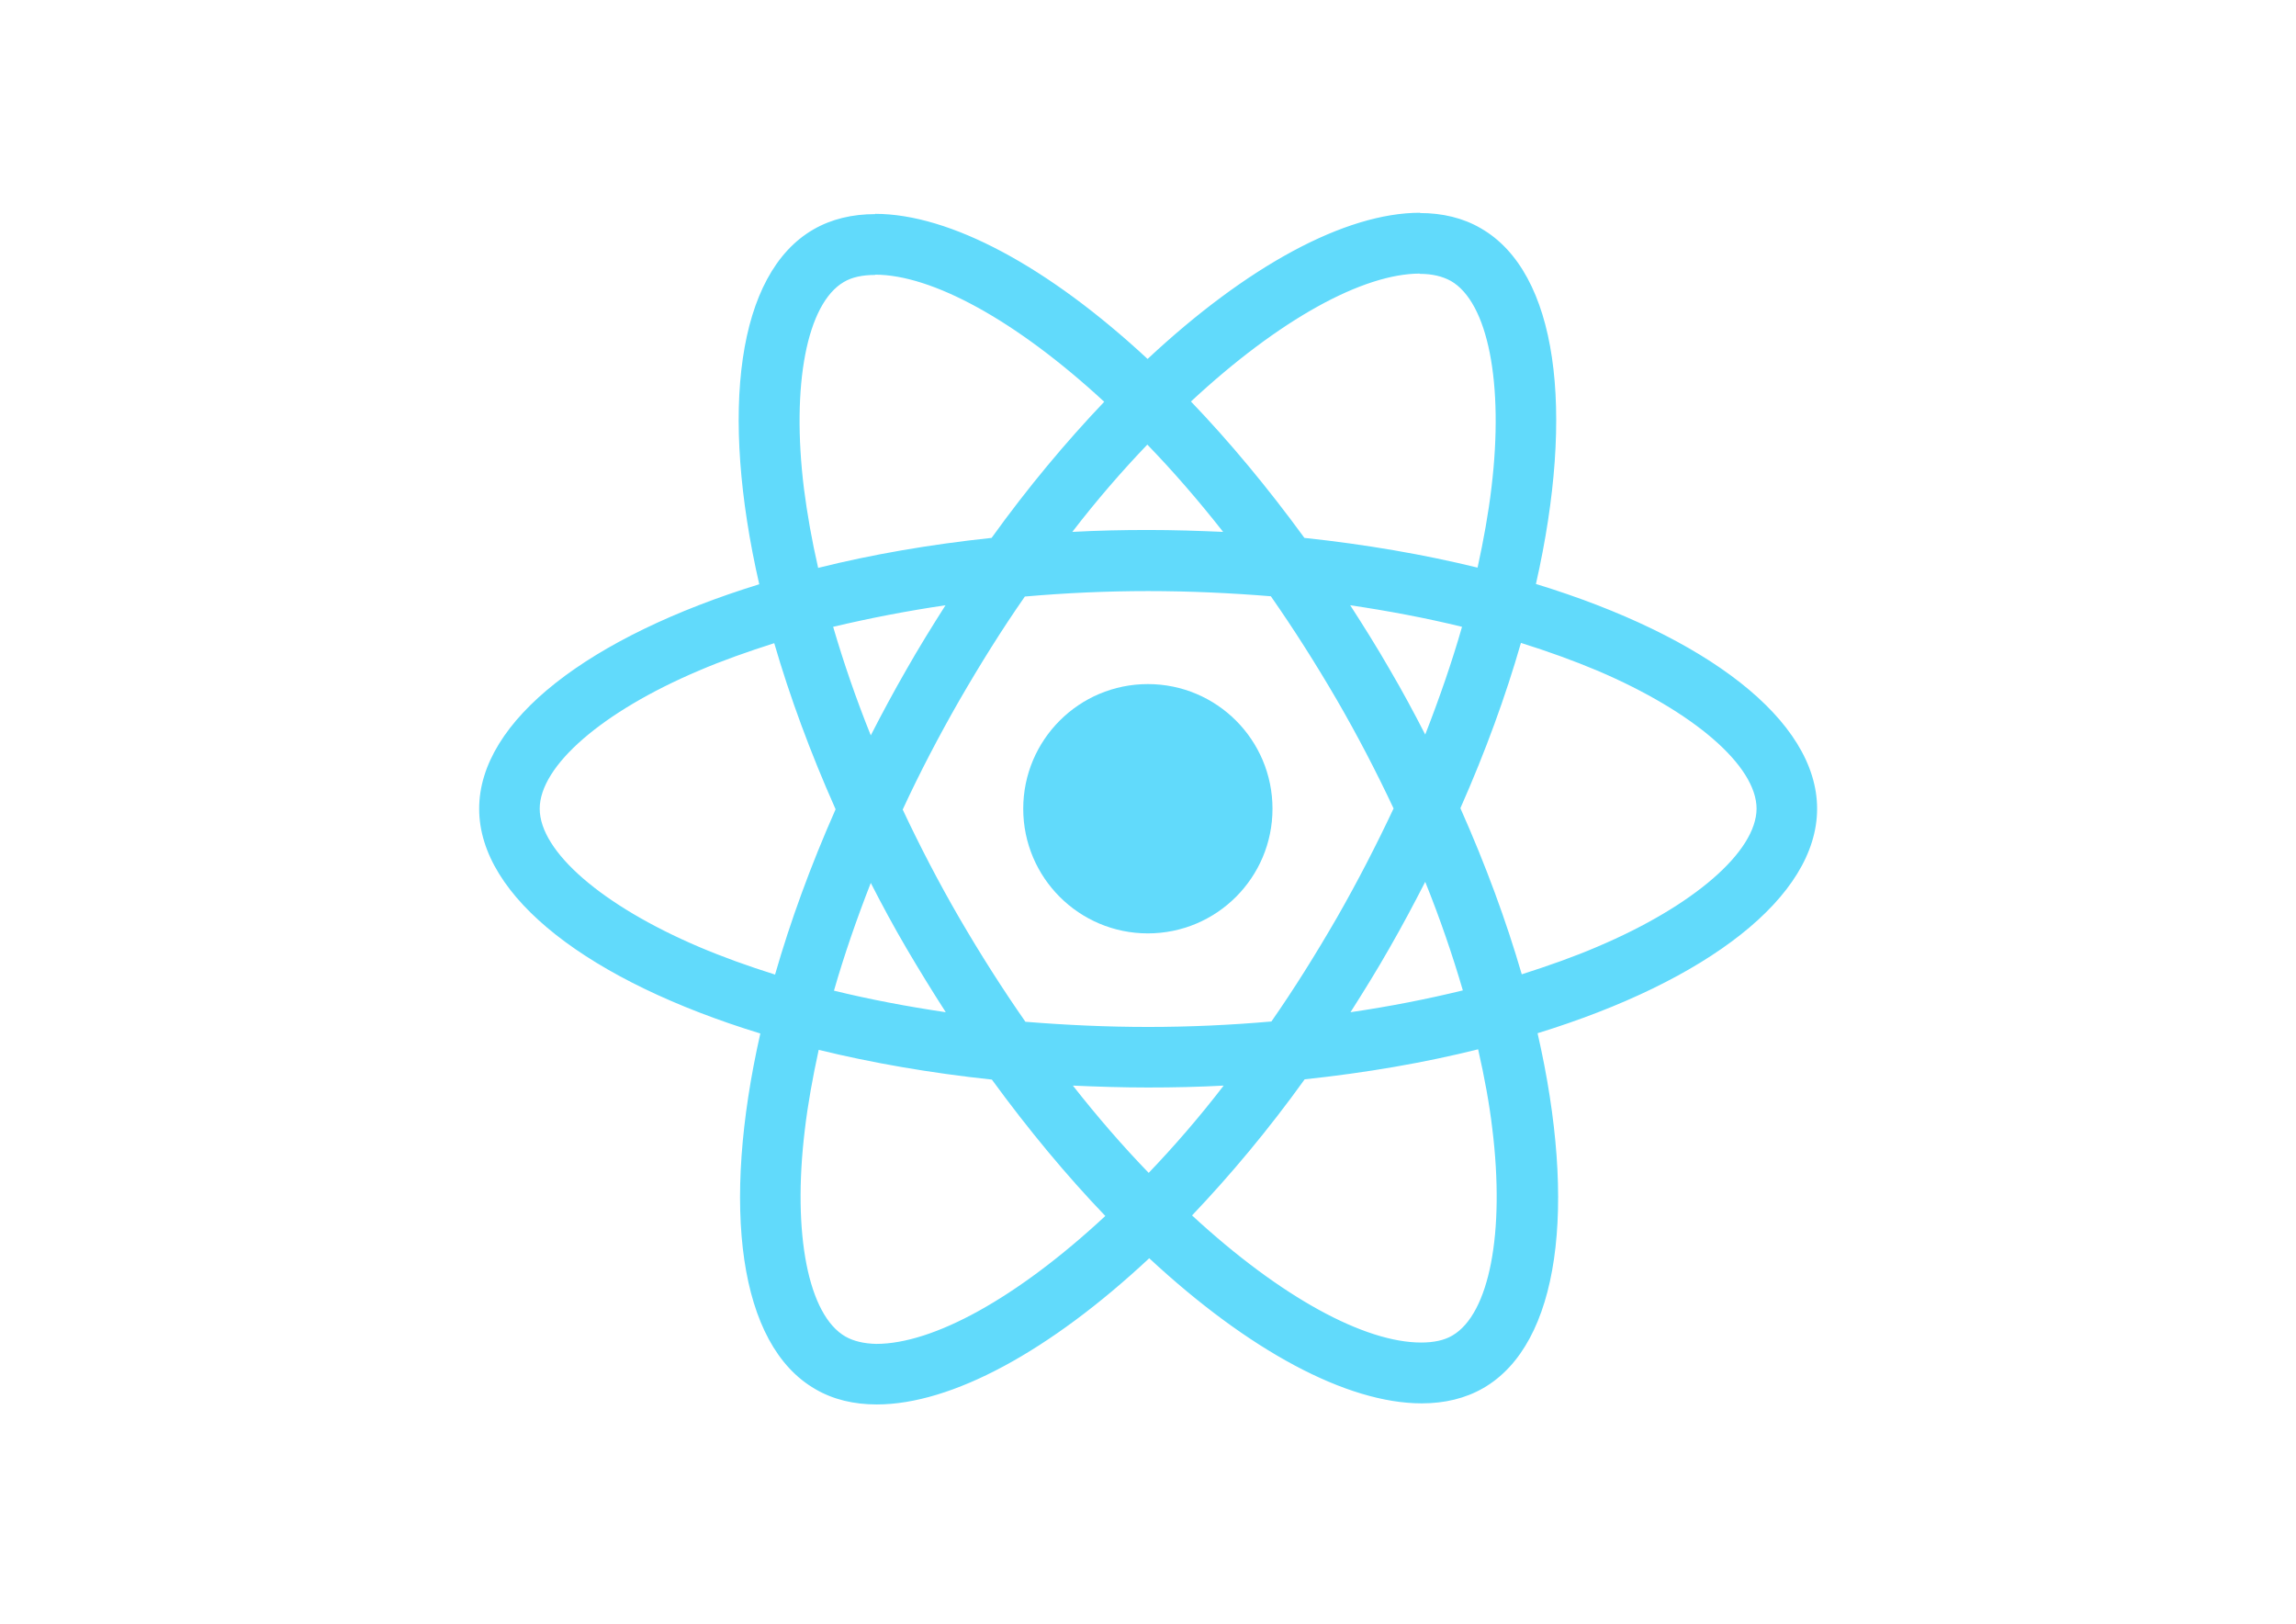
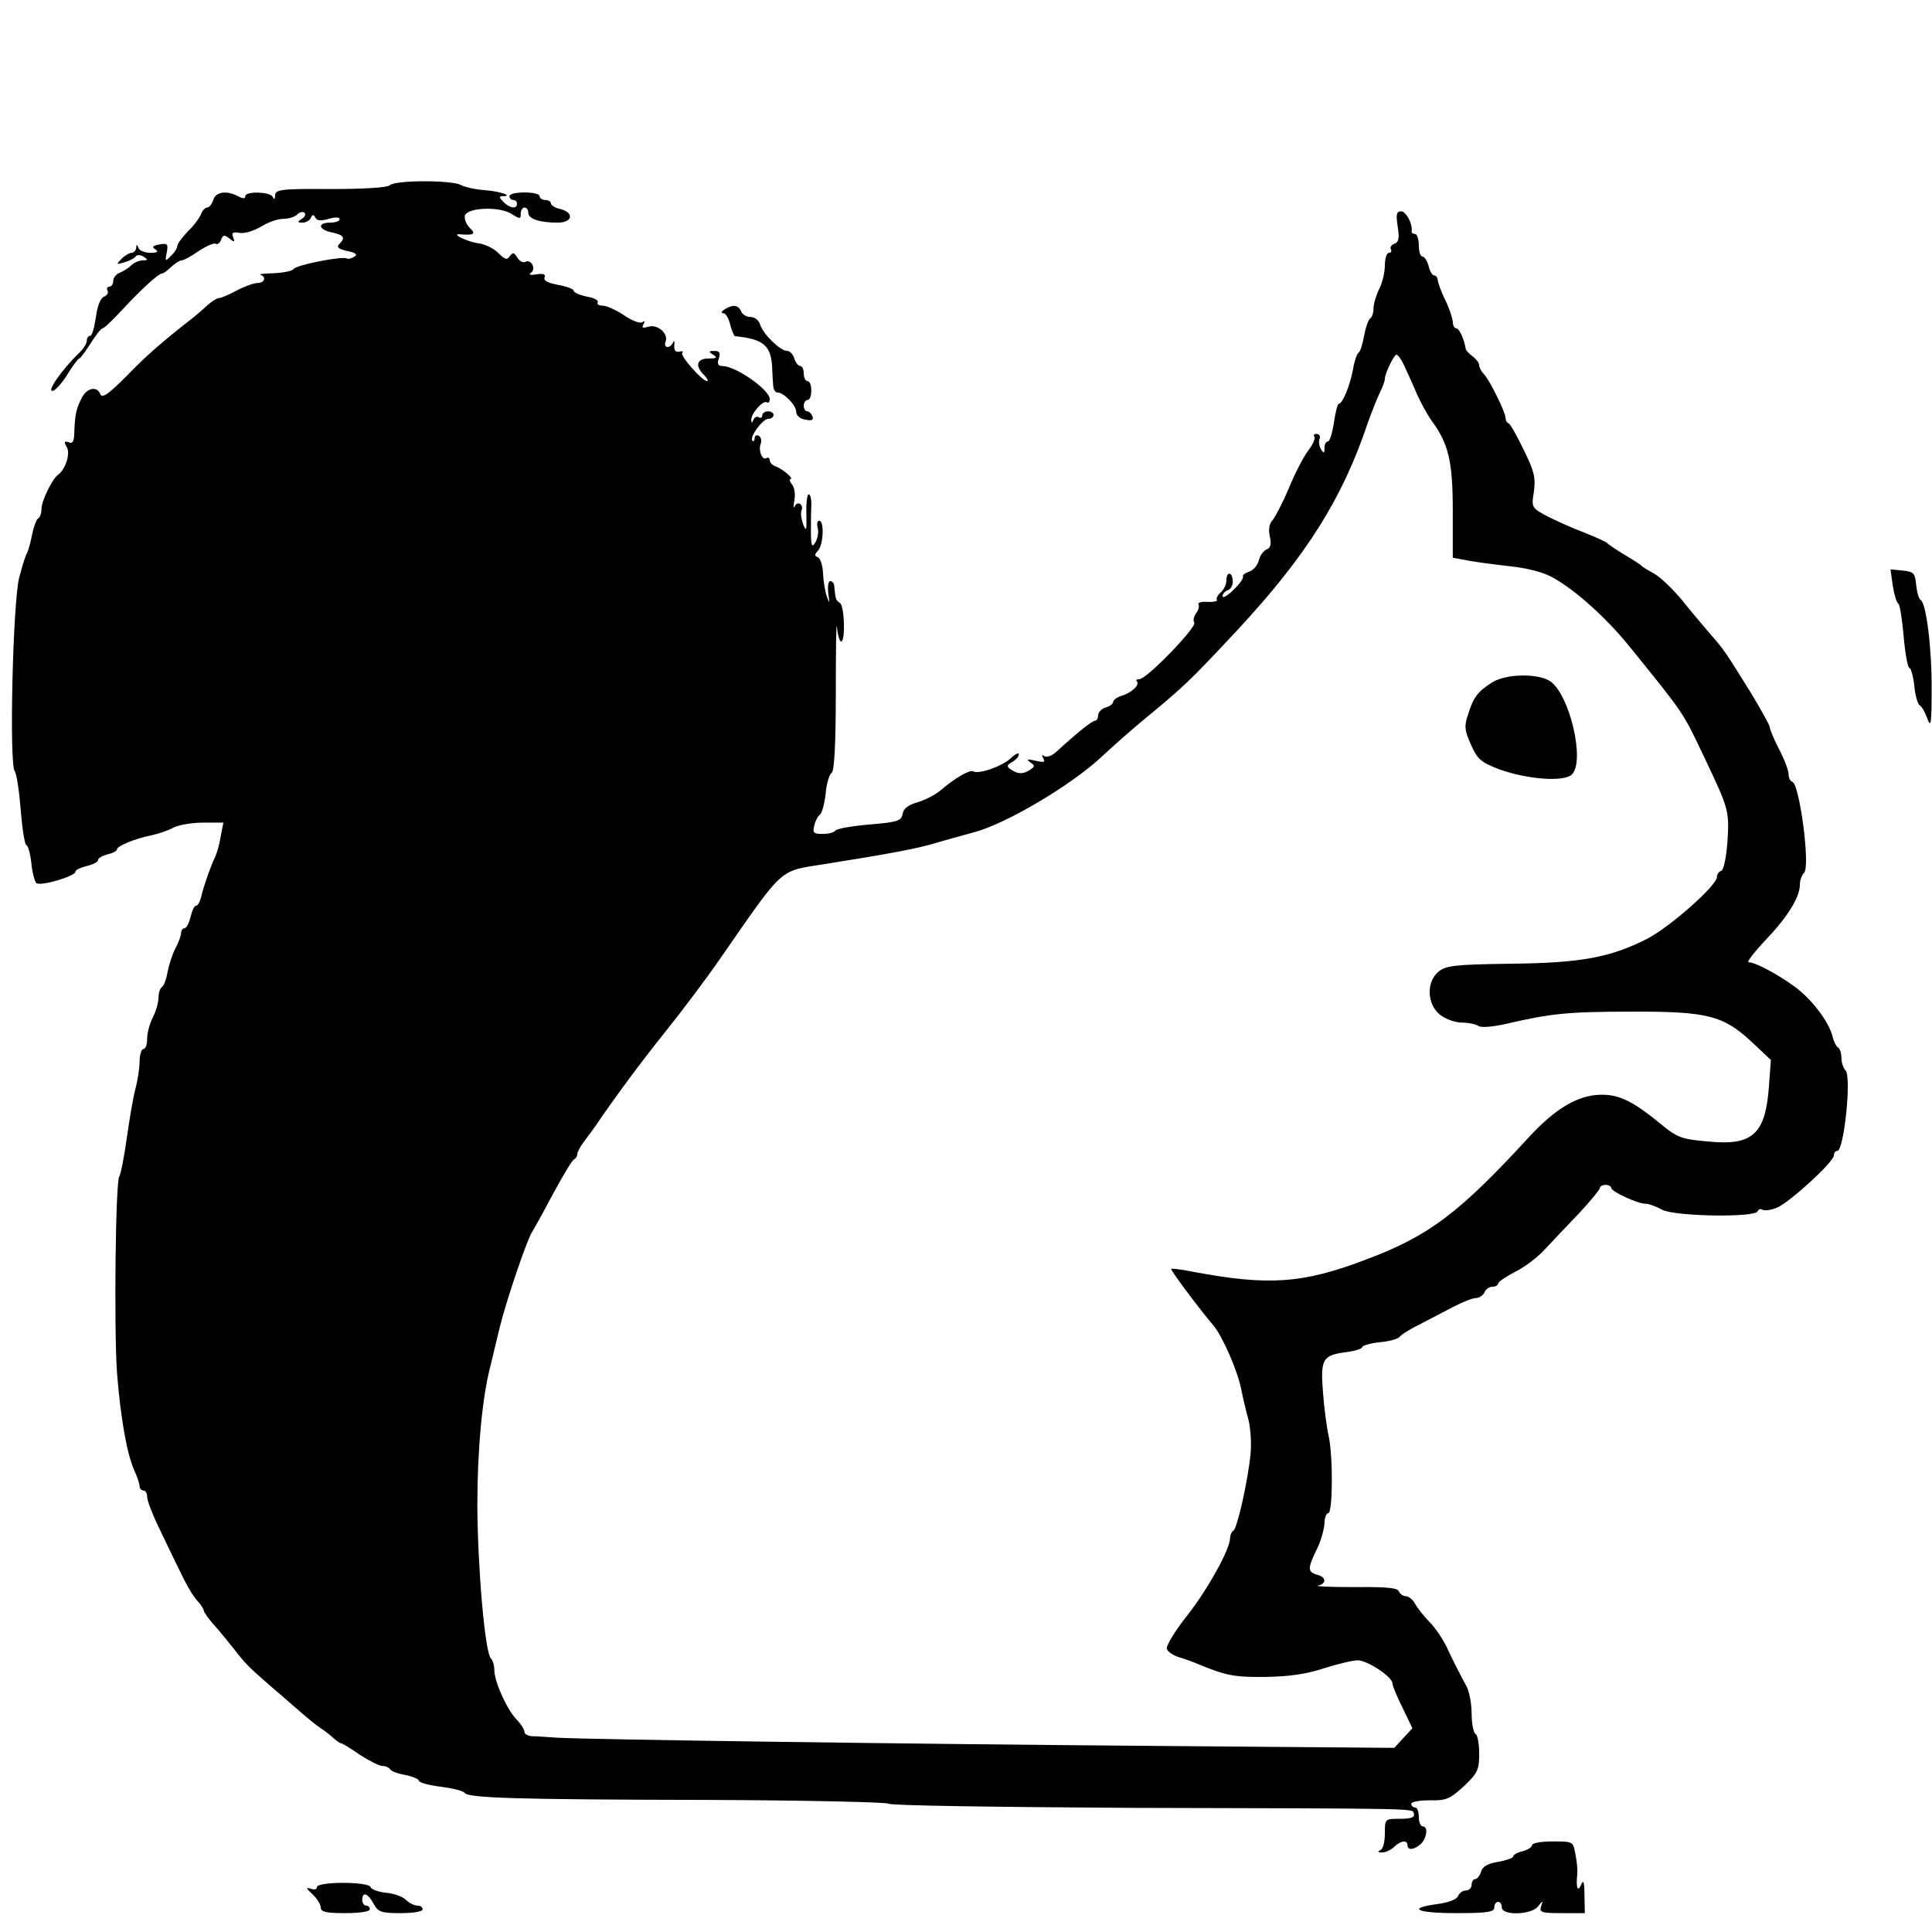
- <svg xmlns="http://www.w3.org/2000/svg" viewBox="0 0 841.9 595.3">
-   <g fill="#61DAFB">
-     <path d="M666.3 296.5c0-32.5-40.7-63.3-103.1-82.4 14.4-63.6 8-114.2-20.2-130.4-6.5-3.8-14.1-5.6-22.4-5.6v22.3c4.6 0 8.3.9 11.4 2.6 13.6 7.8 19.5 37.5 14.9 75.7-1.1 9.4-2.9 19.3-5.1 29.4-19.6-4.8-41-8.5-63.5-10.9-13.5-18.5-27.5-35.3-41.6-50 32.6-30.3 63.2-46.9 84-46.9V78c-27.5 0-63.5 19.6-99.9 53.6-36.4-33.8-72.4-53.2-99.9-53.2v22.3c20.7 0 51.4 16.5 84 46.6-14 14.7-28 31.4-41.3 49.9-22.6 2.4-44 6.1-63.6 11-2.3-10-4-19.7-5.2-29-4.7-38.2 1.1-67.9 14.6-75.8 3-1.8 6.9-2.6 11.5-2.6V78.5c-8.4 0-16 1.8-22.6 5.6-28.1 16.2-34.4 66.7-19.9 130.1-62.2 19.2-102.7 49.9-102.7 82.3 0 32.5 40.7 63.3 103.1 82.4-14.4 63.6-8 114.2 20.2 130.4 6.5 3.8 14.1 5.6 22.5 5.6 27.5 0 63.5-19.6 99.9-53.6 36.4 33.8 72.4 53.2 99.9 53.2 8.4 0 16-1.8 22.6-5.6 28.1-16.2 34.4-66.7 19.9-130.1 62-19.1 102.5-49.9 102.5-82.3zm-130.2-66.7c-3.7 12.9-8.3 26.2-13.5 39.5-4.1-8-8.4-16-13.1-24-4.6-8-9.5-15.8-14.4-23.4 14.2 2.1 27.9 4.7 41 7.9zm-45.8 106.5c-7.8 13.5-15.8 26.3-24.1 38.2-14.9 1.3-30 2-45.2 2-15.1 0-30.2-.7-45-1.9-8.3-11.9-16.4-24.6-24.2-38-7.6-13.1-14.5-26.4-20.8-39.8 6.2-13.4 13.2-26.8 20.7-39.9 7.8-13.5 15.8-26.3 24.1-38.2 14.9-1.3 30-2 45.2-2 15.1 0 30.2.7 45 1.9 8.3 11.9 16.4 24.6 24.2 38 7.6 13.1 14.5 26.4 20.8 39.8-6.3 13.4-13.2 26.8-20.7 39.9zm32.3-13c5.4 13.4 10 26.8 13.8 39.8-13.1 3.2-26.9 5.9-41.2 8 4.9-7.7 9.8-15.6 14.4-23.7 4.6-8 8.9-16.1 13-24.1zM421.2 430c-9.3-9.6-18.6-20.3-27.8-32 9 .4 18.2.7 27.5.7 9.4 0 18.7-.2 27.8-.7-9 11.7-18.3 22.4-27.5 32zm-74.4-58.9c-14.2-2.1-27.9-4.7-41-7.9 3.7-12.9 8.3-26.2 13.5-39.5 4.1 8 8.4 16 13.1 24 4.7 8 9.5 15.8 14.4 23.4zM420.7 163c9.3 9.6 18.6 20.3 27.8 32-9-.4-18.2-.7-27.5-.7-9.4 0-18.7.2-27.8.7 9-11.7 18.3-22.4 27.5-32zm-74 58.9c-4.9 7.7-9.8 15.6-14.4 23.7-4.6 8-8.9 16-13 24-5.4-13.4-10-26.8-13.8-39.8 13.1-3.1 26.9-5.8 41.2-7.9zm-90.5 125.2c-35.4-15.1-58.3-34.9-58.3-50.6 0-15.7 22.9-35.6 58.3-50.6 8.6-3.7 18-7 27.7-10.1 5.7 19.6 13.2 40 22.5 60.9-9.2 20.8-16.6 41.1-22.2 60.6-9.9-3.1-19.3-6.5-28-10.2zM310 490c-13.6-7.8-19.5-37.5-14.9-75.7 1.1-9.4 2.9-19.3 5.1-29.4 19.6 4.8 41 8.5 63.5 10.9 13.5 18.5 27.5 35.3 41.6 50-32.6 30.3-63.2 46.9-84 46.9-4.5-.1-8.3-1-11.3-2.7zm237.2-76.2c4.7 38.2-1.1 67.9-14.6 75.8-3 1.8-6.9 2.6-11.5 2.6-20.7 0-51.4-16.5-84-46.6 14-14.7 28-31.4 41.3-49.9 22.6-2.4 44-6.1 63.6-11 2.3 10.1 4.1 19.8 5.2 29.1zm38.5-66.7c-8.6 3.7-18 7-27.7 10.1-5.7-19.6-13.2-40-22.5-60.9 9.2-20.8 16.6-41.1 22.2-60.6 9.9 3.1 19.3 6.5 28.1 10.2 35.4 15.1 58.3 34.9 58.3 50.6-.1 15.7-23 35.6-58.4 50.6zM320.8 78.4z" />
-     <circle cx="420.9" cy="296.5" r="45.7" />
-     <path d="M520.5 78.1z" />
+ <svg xmlns="http://www.w3.org/2000/svg" version="1.0" width="512pt" height="512pt" viewBox="0 0 512 512" preserveAspectRatio="xMidYMid meet">
+   <g transform="translate(0,512) scale(0.1,-0.1)" fill="#000000" stroke="none">
+     <path d="M1033 4629 c-6 -6 -66 -10 -157 -10 -132 1 -146 -1 -147 -17 0 -10 -3 -12 -6 -4 -6 14 -73 16 -73 2 0 -7 -6 -7 -19 0 -31 16 -59 12 -66 -10 -3 -11 -11 -20 -16 -20 -5 0 -13 -8 -16 -17 -4 -10 -19 -31 -35 -46 -15 -16 -28 -33 -28 -38 0 -6 -7 -18 -17 -27 -15 -16 -16 -15 -11 9 4 23 2 25 -20 21 -18 -3 -20 -7 -10 -13 9 -6 5 -9 -14 -9 -14 0 -29 6 -31 13 -4 10 -6 10 -6 0 -1 -7 -6 -13 -12 -13 -6 0 -18 -7 -27 -16 -15 -15 -14 -16 8 -9 14 4 27 11 30 16 3 4 12 4 20 -1 13 -8 12 -10 -2 -10 -9 0 -23 -6 -30 -13 -7 -7 -21 -16 -31 -20 -9 -3 -17 -13 -17 -22 0 -8 -5 -15 -11 -15 -5 0 -7 -5 -4 -10 3 -6 -1 -13 -9 -16 -10 -4 -18 -25 -22 -55 -4 -27 -10 -49 -15 -49 -5 0 -9 -6 -9 -13 0 -7 -8 -20 -17 -29 -51 -49 -94 -112 -71 -103 7 3 25 23 38 45 14 22 27 40 30 40 3 0 16 18 30 40 14 22 28 40 32 40 4 0 26 21 50 47 53 57 98 98 107 98 4 0 15 8 25 18 10 9 22 17 27 17 6 0 26 11 46 25 20 13 40 22 45 19 4 -3 11 2 14 11 5 13 9 13 22 3 13 -11 15 -10 10 3 -5 12 -1 15 16 12 13 -3 38 5 57 16 19 12 45 21 59 21 15 0 31 5 38 12 6 6 15 8 19 4 4 -4 1 -11 -7 -16 -13 -8 -12 -10 2 -10 9 0 19 6 22 13 4 9 7 9 12 0 3 -8 15 -9 35 -3 17 5 29 5 29 -1 0 -5 -11 -9 -25 -9 -35 0 -31 -19 5 -26 32 -7 36 -14 19 -31 -8 -8 -2 -13 21 -18 23 -5 29 -10 19 -15 -7 -5 -16 -7 -20 -5 -11 7 -134 -17 -141 -28 -3 -5 -27 -10 -52 -11 -25 -1 -41 -2 -36 -4 17 -6 11 -22 -8 -22 -9 0 -34 -9 -55 -20 -20 -11 -41 -20 -47 -20 -5 0 -18 -8 -28 -17 -11 -10 -28 -25 -38 -33 -87 -68 -127 -103 -180 -158 -46 -46 -63 -58 -68 -47 -8 22 -34 18 -48 -7 -16 -30 -19 -45 -21 -90 0 -27 -4 -35 -15 -30 -12 4 -13 1 -5 -13 10 -17 -3 -59 -24 -74 -15 -11 -43 -69 -43 -89 0 -12 -4 -23 -9 -26 -5 -3 -12 -23 -16 -43 -4 -21 -10 -42 -13 -48 -4 -5 -13 -35 -21 -65 -17 -65 -27 -495 -12 -514 5 -6 12 -53 16 -103 4 -51 11 -93 15 -93 4 0 10 -21 13 -46 2 -25 9 -50 13 -54 10 -10 104 18 104 30 0 5 14 11 30 15 17 4 30 11 30 16 0 5 11 11 25 15 14 3 25 9 25 13 0 9 49 29 90 37 19 4 46 13 60 21 14 7 49 13 79 13 l53 0 -7 -36 c-3 -20 -10 -44 -14 -53 -11 -22 -32 -81 -38 -108 -3 -13 -9 -23 -13 -23 -5 0 -11 -13 -15 -30 -4 -16 -11 -30 -16 -30 -5 0 -9 -6 -9 -12 0 -7 -7 -26 -15 -41 -8 -15 -17 -43 -21 -63 -3 -19 -10 -37 -15 -40 -5 -3 -9 -16 -9 -28 0 -13 -7 -37 -15 -52 -8 -16 -15 -41 -15 -56 0 -16 -4 -28 -10 -28 -5 0 -10 -15 -10 -32 0 -18 -5 -51 -11 -73 -6 -22 -16 -81 -23 -131 -7 -50 -16 -96 -20 -102 -10 -16 -14 -404 -6 -519 9 -116 26 -216 46 -260 8 -17 14 -36 14 -42 0 -6 5 -11 10 -11 6 0 10 -8 10 -17 0 -9 13 -44 29 -77 16 -34 39 -81 51 -106 25 -52 40 -79 58 -98 6 -7 12 -17 12 -20 0 -4 12 -22 28 -39 15 -17 38 -45 52 -63 32 -41 37 -46 99 -100 29 -25 65 -56 81 -70 16 -14 38 -32 50 -40 13 -8 28 -21 36 -28 7 -6 15 -12 18 -12 3 0 25 -13 49 -30 25 -16 52 -30 60 -30 9 0 18 -4 21 -9 3 -5 22 -12 41 -15 19 -4 35 -11 35 -15 0 -5 26 -12 58 -16 31 -4 60 -11 63 -16 8 -14 134 -18 647 -19 259 -1 474 -6 477 -10 3 -5 292 -9 643 -11 790 -2 744 -1 749 -16 3 -9 -8 -13 -36 -13 -41 0 -41 0 -41 -39 0 -22 -5 -42 -12 -44 -8 -4 -7 -6 4 -6 9 -1 23 6 32 14 17 17 36 20 36 5 0 -15 19 -12 36 4 16 17 19 46 4 46 -5 0 -10 11 -10 25 0 14 -4 25 -10 25 -5 0 -10 4 -10 10 0 5 22 9 49 9 43 -1 53 3 90 37 37 35 41 44 41 86 0 26 -4 50 -10 53 -5 3 -10 27 -10 53 0 26 -6 58 -13 72 -24 45 -34 64 -53 105 -10 21 -31 52 -46 67 -15 15 -32 37 -38 48 -6 11 -17 20 -25 20 -7 0 -15 6 -18 13 -3 9 -35 12 -118 11 -63 0 -106 2 -96 4 23 5 22 23 -3 29 -25 7 -25 17 0 68 11 22 19 52 20 68 0 15 5 27 10 27 12 0 13 150 1 205 -5 22 -12 74 -15 116 -7 88 -1 98 64 106 22 3 40 9 40 13 0 4 21 10 46 13 26 2 49 9 53 14 3 5 26 20 51 32 25 13 65 34 90 47 25 13 52 24 61 24 9 0 19 7 23 15 3 8 12 15 21 15 8 0 15 4 15 8 0 5 20 18 44 31 25 12 60 38 79 59 19 20 60 64 91 96 31 33 56 64 56 68 0 4 7 8 15 8 8 0 15 -4 15 -8 0 -10 70 -42 91 -42 8 0 28 -7 44 -16 35 -18 247 -21 253 -4 2 6 8 7 13 4 6 -3 23 -1 39 6 33 14 150 121 150 138 0 7 4 12 9 12 18 0 38 197 22 213 -6 6 -11 21 -11 33 0 13 -4 25 -9 28 -5 3 -12 17 -15 31 -10 38 -56 99 -101 131 -45 33 -104 64 -121 64 -6 0 15 27 47 61 58 61 89 112 89 146 0 10 5 24 11 30 17 17 -12 235 -31 241 -6 2 -10 11 -10 20 0 10 -11 39 -25 66 -14 27 -25 54 -25 59 0 5 -23 46 -50 91 -68 109 -70 113 -107 155 -17 20 -51 60 -75 90 -24 29 -56 60 -73 70 -16 9 -32 18 -35 22 -3 3 -23 16 -45 29 -22 13 -42 27 -45 30 -3 4 -30 16 -60 28 -30 11 -74 31 -98 43 -43 23 -44 24 -37 66 5 37 1 54 -27 111 -18 37 -36 69 -40 70 -5 2 -8 8 -8 14 0 15 -42 100 -57 116 -7 7 -13 18 -13 24 0 6 -8 17 -18 24 -9 7 -18 16 -18 21 -4 25 -17 53 -25 53 -5 0 -9 8 -9 18 -1 9 -9 35 -20 57 -11 22 -19 46 -20 53 0 6 -4 12 -9 12 -5 0 -12 11 -15 25 -4 14 -11 25 -16 25 -6 0 -10 14 -10 30 0 17 -5 30 -10 30 -6 0 -10 3 -9 8 3 19 -15 52 -28 52 -12 0 -14 -8 -9 -40 5 -31 3 -42 -9 -46 -8 -3 -12 -10 -9 -15 3 -5 0 -9 -5 -9 -6 0 -11 -15 -11 -34 0 -18 -7 -47 -15 -62 -8 -16 -15 -39 -15 -51 0 -12 -4 -24 -9 -27 -5 -4 -12 -24 -16 -46 -4 -22 -10 -42 -15 -45 -4 -3 -11 -22 -14 -42 -8 -44 -28 -93 -38 -93 -3 0 -9 -22 -13 -50 -4 -27 -11 -50 -16 -50 -5 0 -9 -8 -9 -17 0 -15 -2 -15 -9 -4 -5 8 -7 20 -4 28 3 7 -1 13 -8 13 -7 0 -9 -3 -6 -7 4 -3 -3 -20 -16 -37 -13 -17 -36 -62 -52 -101 -16 -38 -36 -76 -43 -84 -8 -8 -11 -24 -7 -42 5 -21 2 -31 -8 -35 -8 -3 -18 -16 -21 -29 -3 -13 -15 -27 -26 -30 -11 -4 -18 -9 -16 -13 2 -4 -9 -20 -25 -35 -16 -16 -29 -23 -29 -17 0 6 6 13 14 16 8 3 14 14 13 25 -2 25 -17 25 -17 0 0 -10 -7 -24 -15 -31 -8 -7 -13 -16 -10 -20 2 -3 -9 -6 -25 -5 -16 1 -27 -2 -24 -7 3 -5 0 -15 -6 -23 -6 -8 -9 -19 -5 -25 7 -12 -126 -150 -146 -150 -7 0 -10 -3 -6 -6 8 -9 -14 -30 -41 -38 -12 -4 -22 -11 -22 -16 0 -5 -9 -12 -20 -15 -11 -3 -20 -13 -20 -21 0 -8 -4 -14 -8 -14 -8 0 -50 -34 -100 -80 -12 -12 -27 -18 -34 -14 -7 5 -8 3 -3 -6 6 -10 1 -11 -21 -6 -21 5 -25 4 -14 -4 13 -9 13 -11 0 -20 -19 -12 -31 -12 -50 0 -13 9 -13 12 3 21 9 5 17 14 17 20 0 5 -10 1 -22 -11 -23 -21 -85 -43 -99 -34 -9 5 -50 -19 -87 -51 -13 -11 -40 -25 -60 -31 -25 -7 -38 -17 -40 -31 -3 -18 -13 -22 -88 -28 -46 -4 -86 -11 -90 -16 -3 -5 -18 -9 -34 -9 -24 0 -27 3 -22 23 3 12 10 25 15 28 5 4 12 28 15 55 2 27 10 52 16 56 7 5 11 74 11 215 0 114 1 191 3 171 2 -21 7 -38 11 -38 12 0 9 94 -3 102 -11 7 -12 11 -15 43 0 8 -5 15 -11 15 -5 0 -7 -15 -5 -32 4 -29 4 -30 -4 -8 -5 14 -9 42 -10 62 -1 20 -7 38 -13 41 -10 4 -10 7 0 18 14 15 17 79 3 79 -5 0 -7 -9 -4 -19 3 -11 0 -28 -6 -38 -9 -15 -11 -11 -12 22 0 22 0 55 1 73 1 17 -2 32 -7 32 -4 0 -7 -24 -6 -52 1 -43 0 -48 -8 -29 -5 14 -8 30 -5 38 7 16 -11 27 -18 11 -3 -7 -4 0 -1 15 3 16 1 35 -6 43 -6 8 -8 14 -5 14 12 0 -17 25 -36 33 -10 3 -18 11 -18 17 0 6 -4 9 -9 6 -11 -7 -22 20 -15 38 3 8 1 17 -5 21 -6 3 -11 1 -11 -6 0 -7 -3 -10 -6 -7 -9 9 27 58 42 58 8 0 14 5 14 10 0 6 -7 10 -15 10 -8 0 -15 -5 -15 -11 0 -5 -4 -8 -9 -5 -5 4 -12 0 -14 -6 -4 -10 -6 -10 -6 -1 -1 17 31 53 41 47 4 -3 8 1 8 8 0 25 -90 88 -126 88 -11 0 -14 6 -9 20 5 15 2 20 -12 20 -15 0 -16 -2 -3 -10 12 -8 9 -10 -12 -10 -32 0 -37 -20 -12 -44 8 -9 12 -16 8 -16 -13 0 -73 68 -66 75 4 4 0 5 -8 3 -10 -2 -14 4 -13 17 1 11 0 14 -3 8 -8 -18 -27 -16 -20 2 8 21 -22 47 -46 39 -15 -4 -18 -3 -13 6 5 9 4 11 -3 6 -7 -4 -29 5 -49 19 -21 14 -46 25 -56 25 -10 0 -16 4 -13 9 3 5 -10 12 -29 15 -19 4 -35 11 -35 16 0 4 -18 11 -41 15 -26 5 -39 11 -36 19 4 9 -3 12 -21 9 -17 -3 -22 -1 -15 4 15 10 0 38 -15 29 -6 -3 -15 2 -21 11 -9 15 -12 15 -20 4 -7 -11 -13 -9 -31 9 -12 12 -35 23 -51 25 -31 4 -77 27 -49 24 36 -3 42 1 25 17 -9 9 -15 23 -13 32 4 22 92 26 124 5 22 -14 24 -14 24 1 0 9 5 16 10 16 6 0 10 -6 10 -14 0 -16 30 -26 78 -26 39 0 45 26 7 36 -14 3 -25 10 -25 15 0 5 -7 9 -15 9 -8 0 -15 5 -15 10 0 6 -18 10 -40 10 -22 0 -40 -4 -40 -10 0 -5 5 -10 10 -10 6 0 10 -4 10 -10 0 -15 -19 -12 -36 5 -11 11 -12 15 -3 15 32 0 -5 13 -46 16 -25 2 -54 8 -64 14 -26 13 -174 13 -188 -1z m2685 -471 c6 -13 21 -45 33 -73 11 -27 31 -63 43 -80 45 -61 56 -108 56 -239 l0 -124 33 -6 c17 -4 69 -11 113 -16 51 -5 96 -17 120 -31 59 -33 138 -104 198 -177 153 -189 144 -176 204 -302 63 -133 65 -138 60 -219 -3 -43 -10 -77 -17 -79 -6 -2 -11 -9 -11 -16 0 -23 -125 -133 -185 -164 -99 -50 -176 -64 -363 -66 -148 -2 -170 -5 -190 -21 -33 -28 -30 -87 4 -114 15 -12 41 -21 58 -21 17 0 37 -4 44 -9 8 -5 40 -2 75 6 116 27 162 32 328 32 203 1 246 -10 321 -80 l51 -48 -5 -68 c-9 -129 -43 -160 -162 -148 -70 6 -81 10 -127 48 -78 64 -115 80 -171 75 -55 -6 -109 -40 -172 -107 -188 -205 -268 -266 -436 -329 -168 -64 -259 -70 -460 -32 -29 6 -55 9 -56 7 -3 -2 72 -103 112 -150 24 -29 63 -118 73 -167 5 -25 14 -63 20 -84 5 -22 8 -62 5 -90 -7 -71 -35 -195 -45 -202 -5 -3 -9 -12 -9 -19 0 -30 -57 -133 -112 -204 -33 -41 -57 -81 -56 -90 2 -8 17 -18 33 -23 17 -5 39 -13 50 -18 75 -31 97 -35 180 -34 62 1 110 8 154 23 35 11 76 21 89 21 26 0 92 -44 92 -61 0 -6 12 -35 27 -65 l26 -54 -24 -26 -24 -26 -615 5 c-661 5 -1523 17 -1605 22 -27 2 -58 4 -67 4 -10 1 -18 6 -18 11 0 6 -9 21 -21 33 -26 27 -59 101 -59 131 0 12 -4 26 -9 31 -16 16 -35 239 -36 405 0 148 13 286 34 367 5 21 17 70 26 108 17 69 72 231 85 250 4 6 29 51 55 100 27 50 52 92 57 93 4 2 8 8 8 14 0 5 8 20 18 33 9 12 23 31 30 41 58 85 119 167 187 252 44 55 112 145 150 201 164 236 149 222 270 241 176 28 245 41 295 56 30 9 75 21 100 28 85 22 259 125 340 201 30 28 82 74 115 101 104 86 115 96 244 234 183 197 279 349 346 550 11 30 25 66 32 80 7 14 13 30 13 36 0 14 24 64 31 64 3 0 11 -10 17 -22z" />
+     <path d="M3955 3312 c-38 -24 -50 -39 -64 -84 -11 -32 -10 -43 7 -81 17 -39 27 -47 73 -65 77 -28 175 -35 195 -14 35 35 -6 210 -57 246 -32 22 -116 21 -154 -2z" />
+     <path d="M1920 4300 c-9 -6 -10 -10 -3 -10 6 0 14 -13 18 -30 4 -16 10 -30 13 -31 73 -7 94 -24 98 -77 1 -21 2 -45 3 -54 1 -10 5 -18 11 -18 17 0 50 -34 50 -51 0 -10 10 -19 24 -21 17 -4 23 -1 19 9 -3 7 -9 13 -14 13 -5 0 -9 7 -9 15 0 8 5 15 10 15 6 0 10 11 10 25 0 14 -4 25 -10 25 -5 0 -10 9 -10 20 0 11 -4 20 -9 20 -5 0 -13 9 -16 20 -3 11 -12 20 -19 20 -18 0 -62 43 -71 68 -3 13 -15 22 -26 22 -11 0 -22 7 -25 15 -7 17 -22 19 -44 5z" />
+     <path d="M5016 3568 c4 -24 10 -45 15 -48 4 -3 10 -42 14 -88 4 -45 11 -82 15 -82 4 0 10 -21 13 -46 2 -26 9 -49 14 -53 6 -3 15 -19 21 -36 9 -25 11 -12 11 75 1 109 -14 231 -29 240 -5 3 -10 21 -12 40 -3 31 -6 35 -36 38 l-32 3 6 -43z" />
+     <path d="M4060 230 c0 -5 -11 -12 -25 -16 -14 -3 -25 -10 -25 -14 0 -4 -18 -10 -39 -14 -27 -4 -42 -12 -46 -26 -3 -11 -11 -20 -16 -20 -5 0 -9 -7 -9 -15 0 -8 -7 -15 -15 -15 -9 0 -18 -7 -21 -15 -4 -9 -26 -17 -55 -21 -82 -11 -55 -24 51 -24 82 0 100 3 100 15 0 8 5 15 10 15 6 0 10 -7 10 -15 0 -22 79 -20 96 3 13 16 14 16 8 0 -5 -16 1 -18 55 -18 l61 0 -1 48 c0 35 -3 42 -9 27 -9 -21 -14 -7 -10 29 1 10 -1 34 -5 52 -6 34 -6 34 -60 34 -30 0 -55 -4 -55 -10z" />
+     <path d="M840 119 c0 -6 -7 -8 -17 -4 -13 4 -12 1 5 -15 12 -11 22 -27 22 -35 0 -12 15 -15 65 -15 37 0 65 4 65 10 0 6 -4 10 -10 10 -5 0 -10 7 -10 15 0 23 15 18 30 -10 12 -22 20 -25 72 -25 32 0 58 4 58 10 0 6 -6 10 -14 10 -8 0 -22 7 -30 15 -9 9 -32 17 -53 19 -20 2 -39 9 -41 15 -5 15 -142 15 -142 0z" />
  </g>
</svg>
